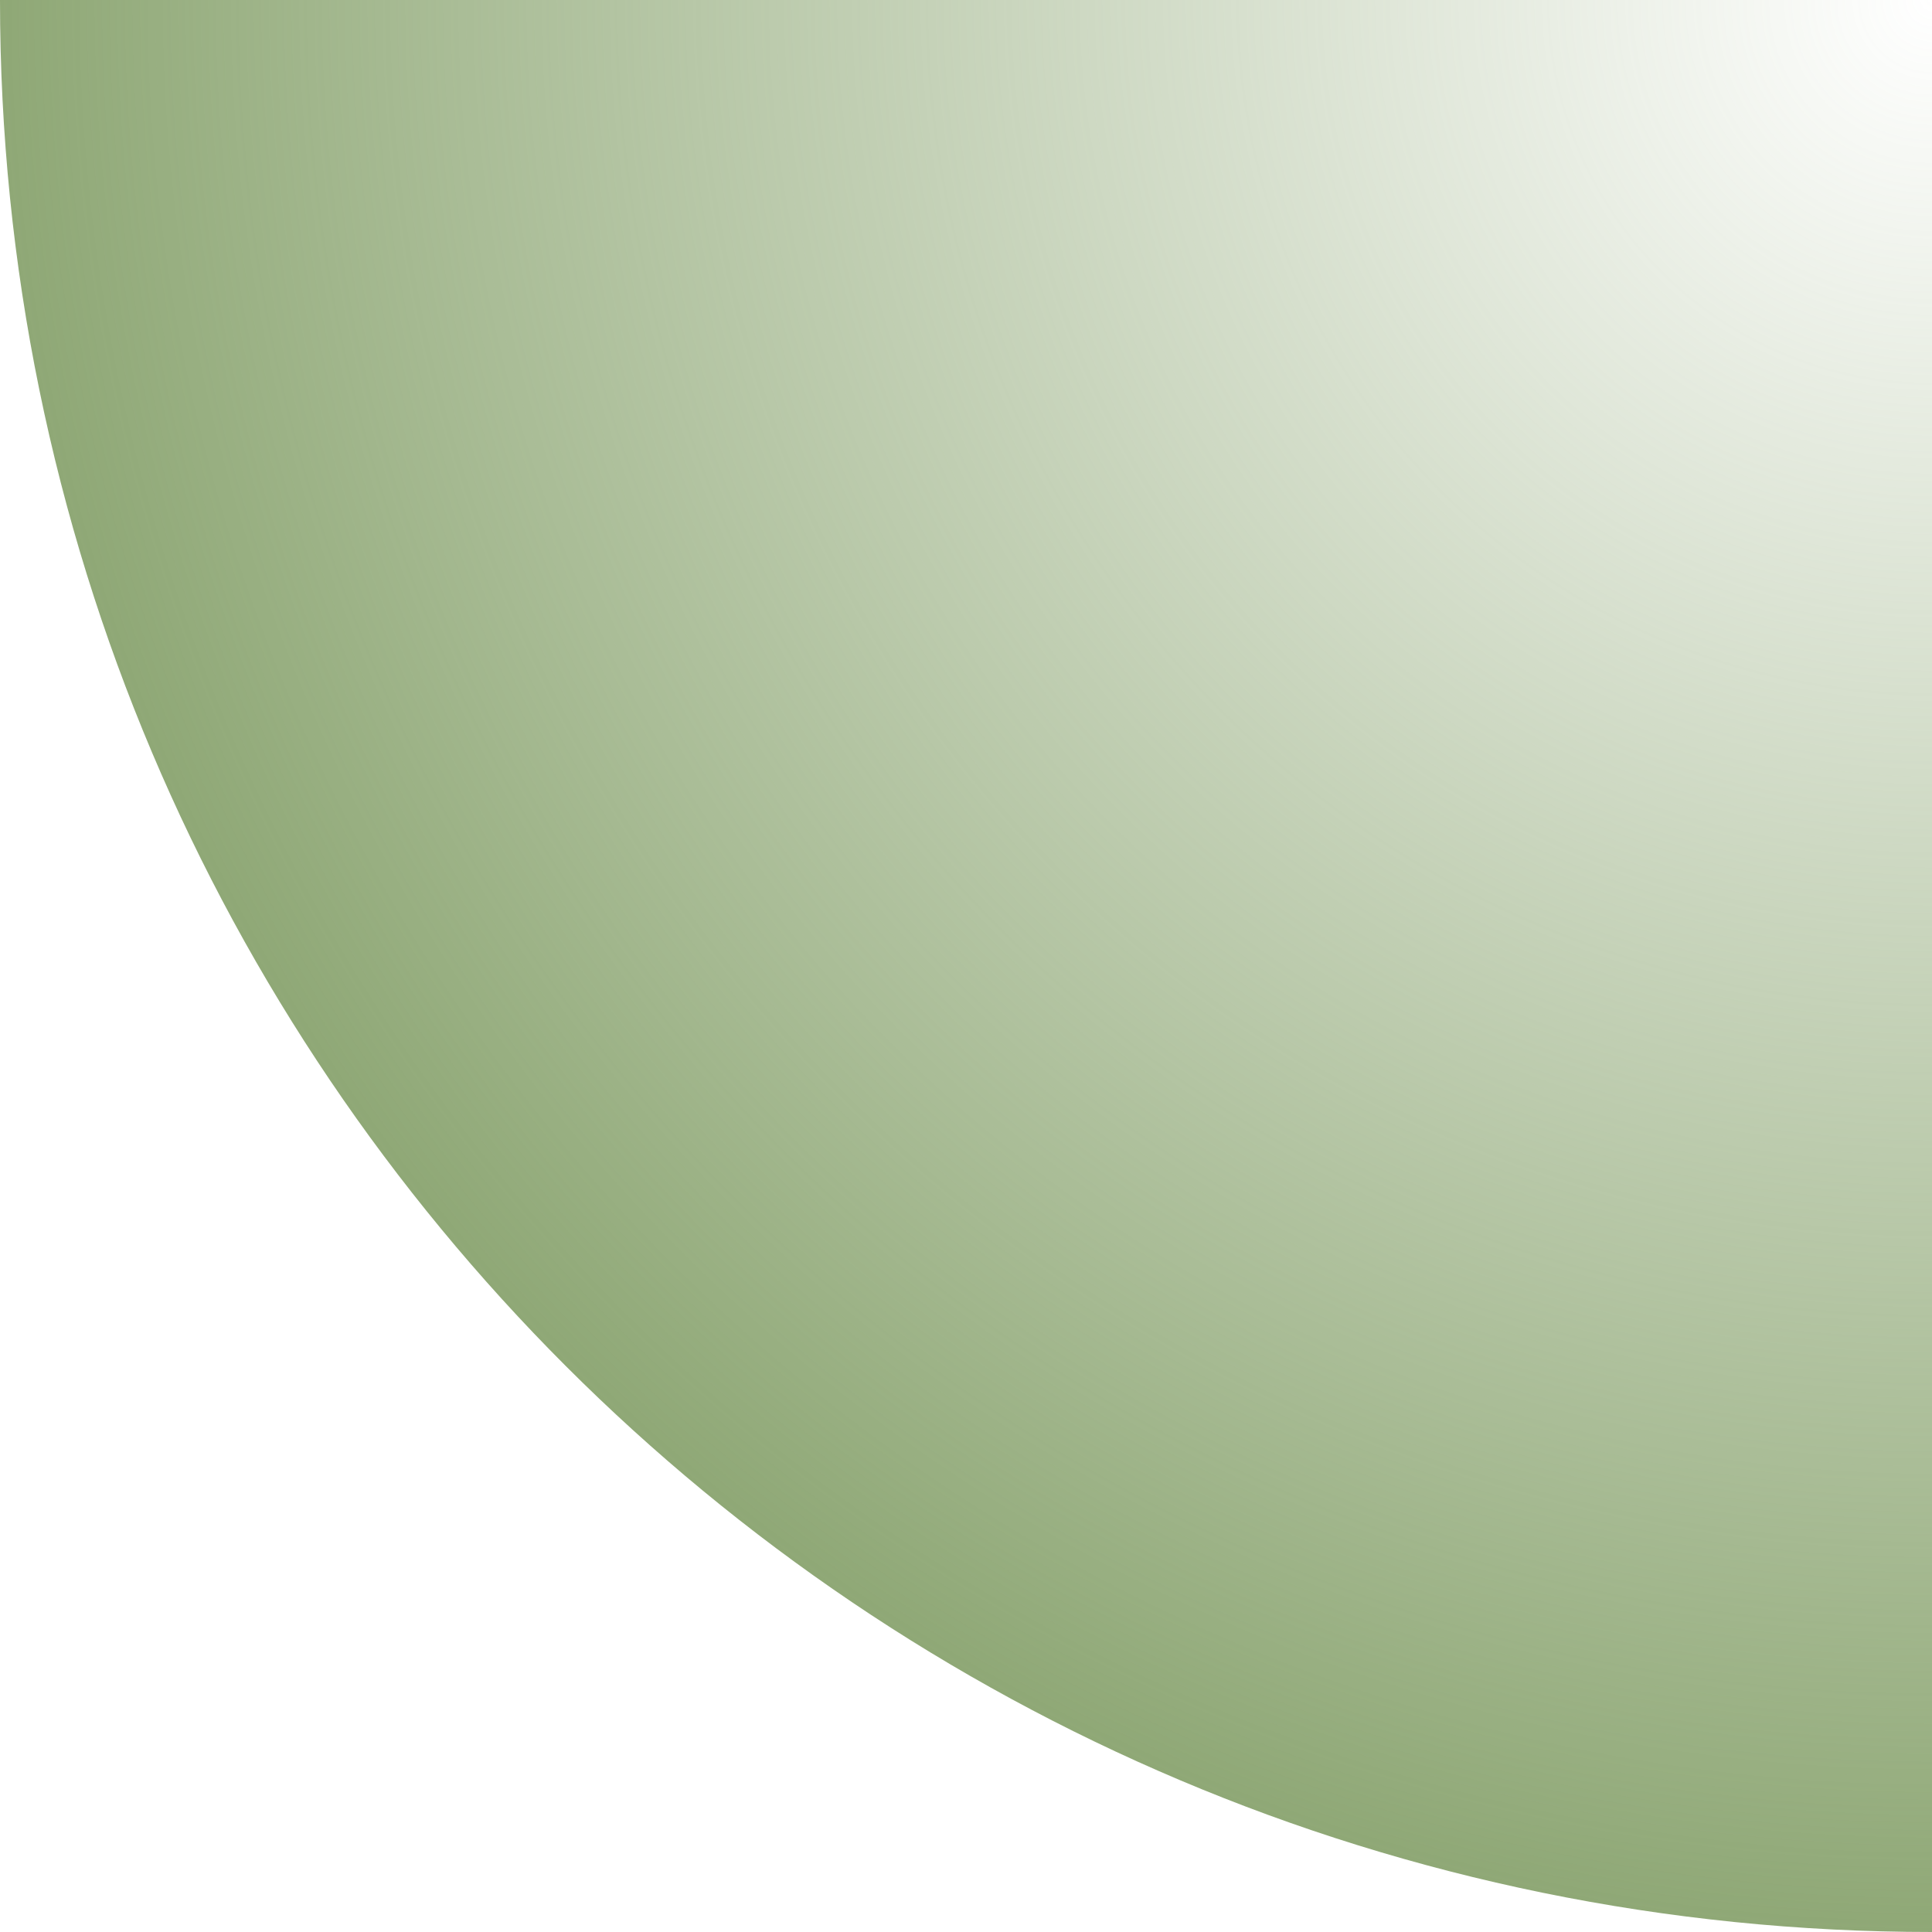
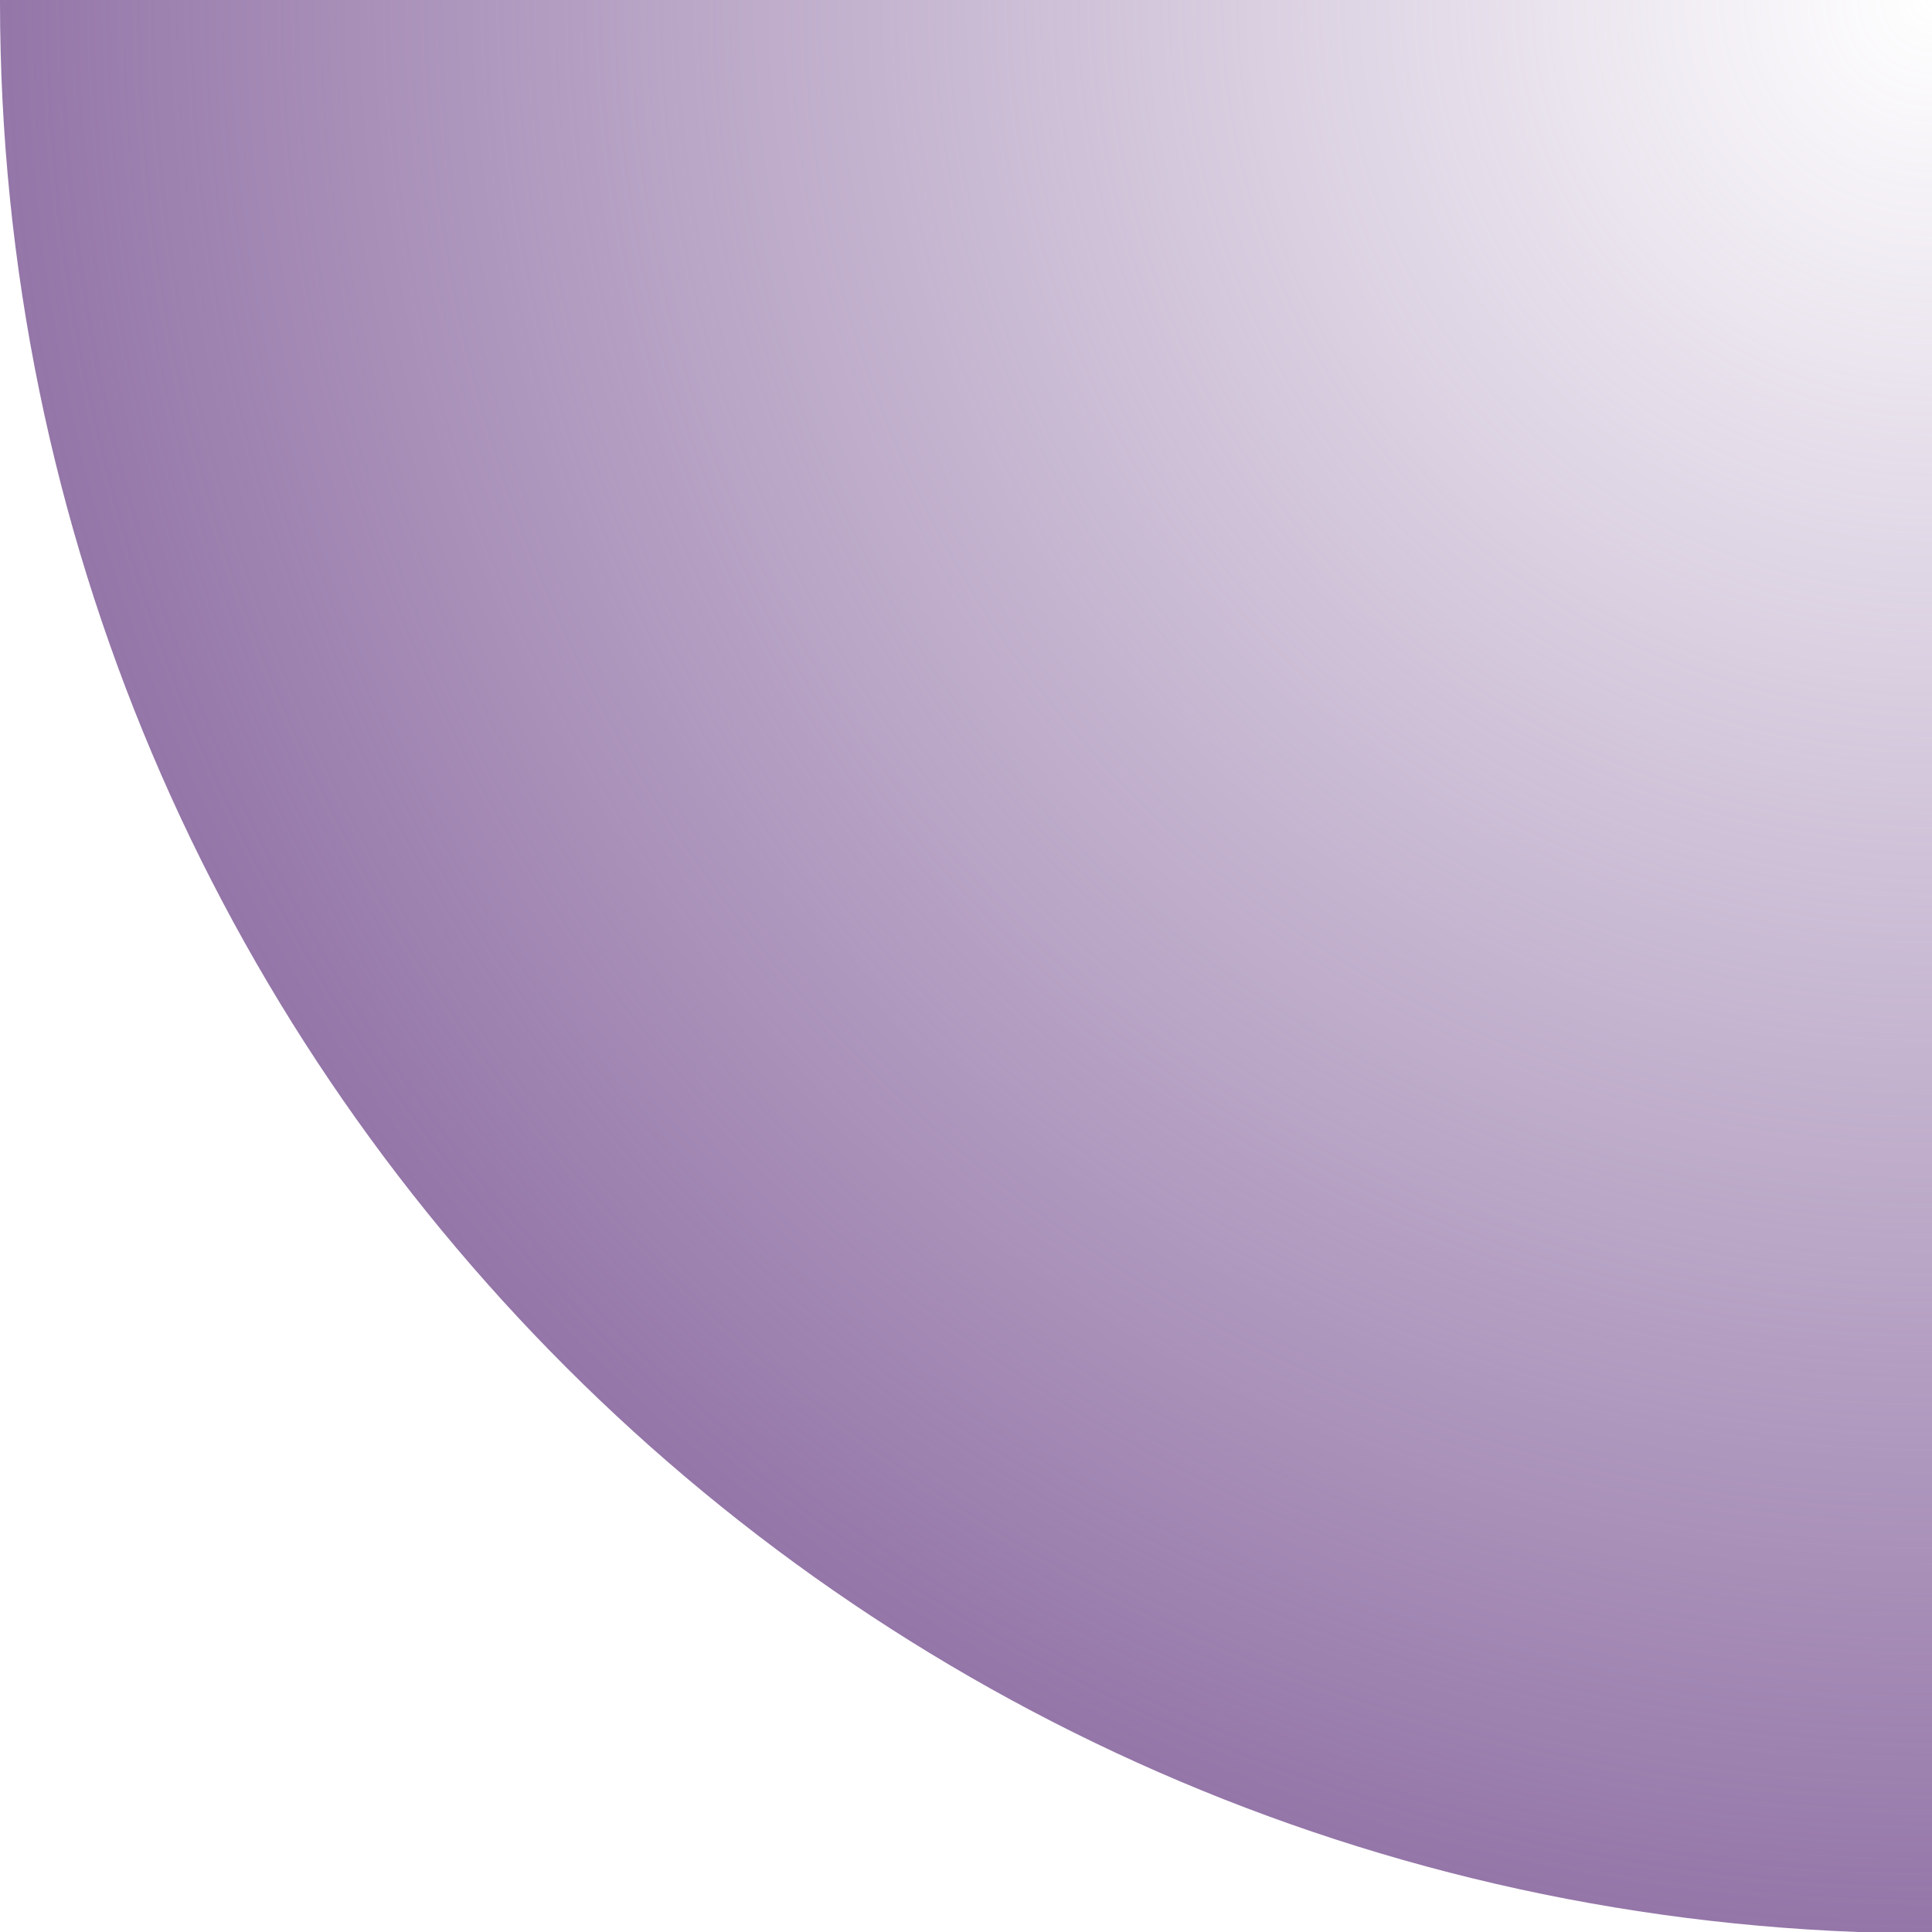
- <svg xmlns="http://www.w3.org/2000/svg" xmlns:xlink="http://www.w3.org/1999/xlink" version="1.1" width="52" height="52" id="svg2">
-   <defs id="defs4">
-     <linearGradient id="linearGradient3857">
-       <stop id="stop3859" style="stop-color:#8fa876;stop-opacity:0" offset="0" />
-       <stop id="stop3861" style="stop-color:#8fa876;stop-opacity:1" offset="1" />
-     </linearGradient>
-     <radialGradient cx="0" cy="0" r="52" fx="0" fy="0" id="radialGradient3863" xlink:href="#linearGradient3857" gradientUnits="userSpaceOnUse" />
-   </defs>
-   <g transform="translate(0,-1000.362)" id="layer1">
-     <path d="M 52,0 A 52,52 0 1 1 -52,0 52,52 0 1 1 52,0 z" transform="translate(52,1000.362)" id="path2991" style="fill:url(#radialGradient3863);fill-opacity:1;fill-rule:evenodd;stroke:#000000;stroke-width:0;stroke-linecap:butt;stroke-linejoin:miter;stroke-miterlimit:4;stroke-opacity:1;stroke-dasharray:none" />
+ <svg xmlns="http://www.w3.org/2000/svg" version="1.1" id="svg2" x="0px" y="0px" viewBox="0 0 52 52" style="enable-background:new 0 0 52 52;" xml:space="preserve">
+   <style type="text/css">
+ 	.st0{fill:url(#path2991_1_);}
+ </style>
+   <g id="layer1" transform="translate(0,-1000.362)">
+     <radialGradient id="path2991_1_" cx="0" cy="1054.362" r="52" gradientTransform="matrix(1 0 0 -1 52 2054.724)" gradientUnits="userSpaceOnUse">
+       <stop offset="0" style="stop-color:#9476A8;stop-opacity:0" />
+       <stop offset="1" style="stop-color:#9476A8" />
+     </radialGradient>
+     <path id="path2991" class="st0" d="M104,1000.4c0,28.7-23.3,52-52,52s-52-23.3-52-52c0-28.7,23.3-52,52-52S104,971.6,104,1000.4z" />
  </g>
</svg>
